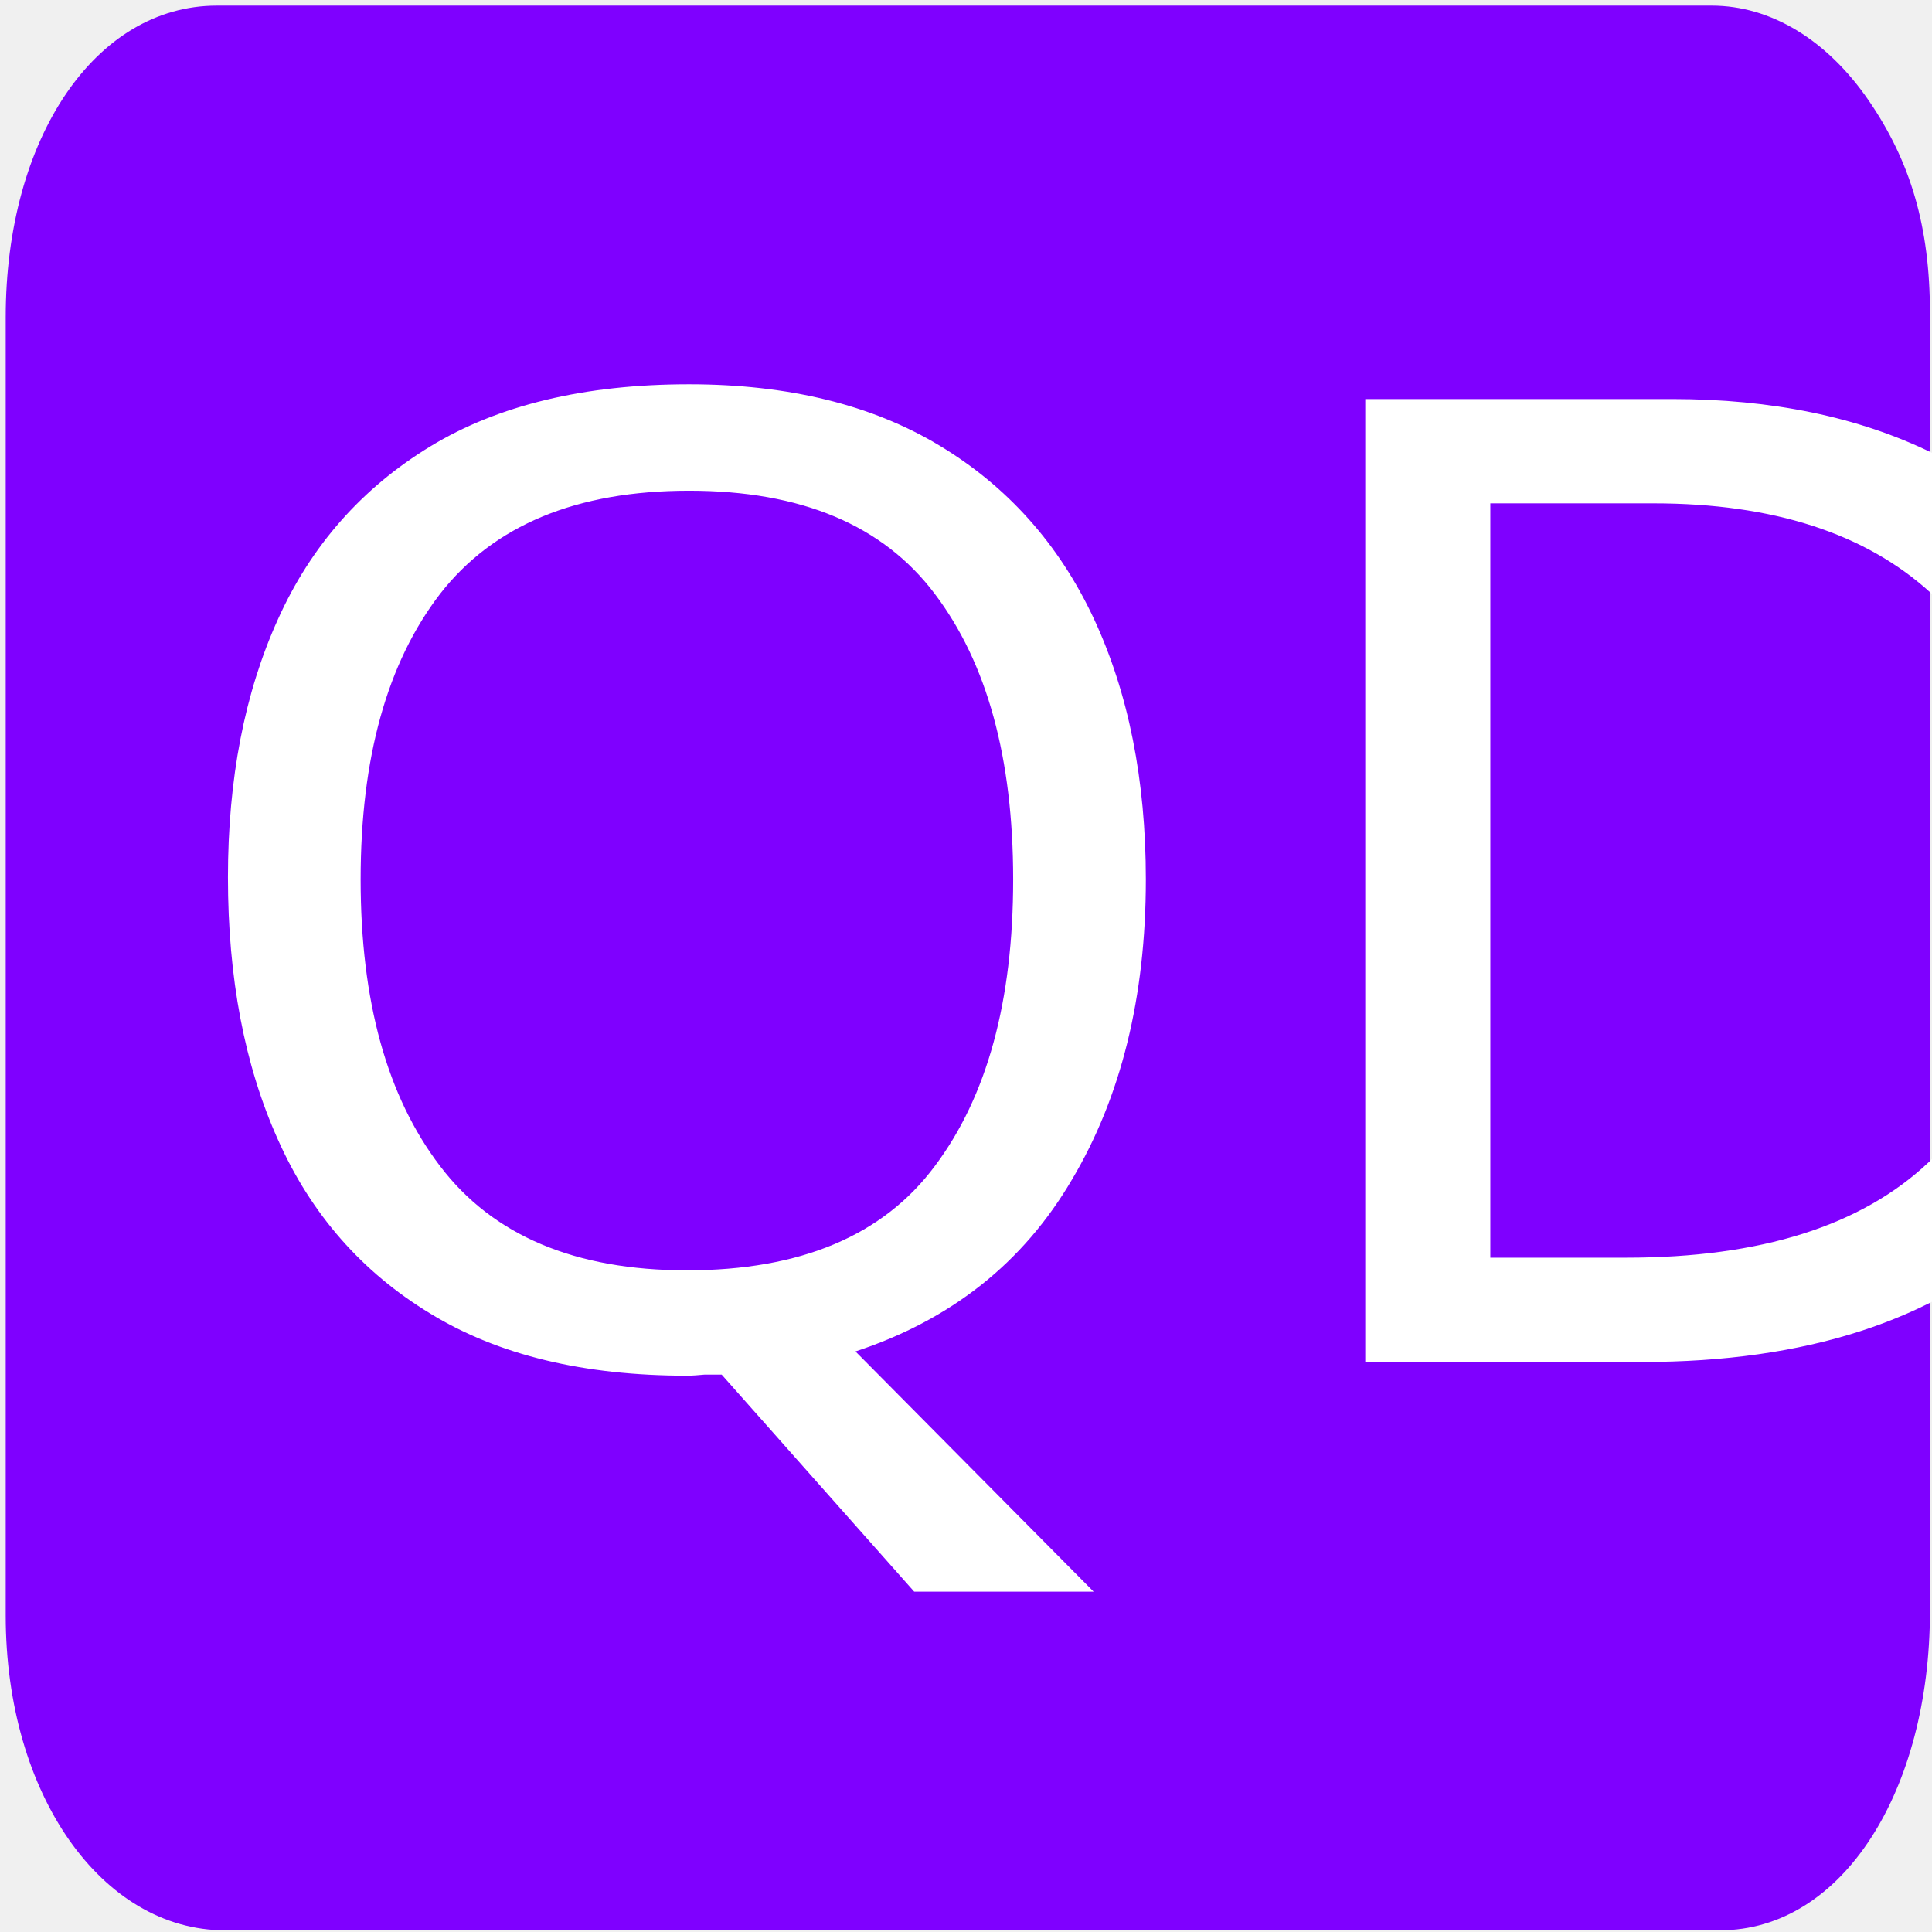
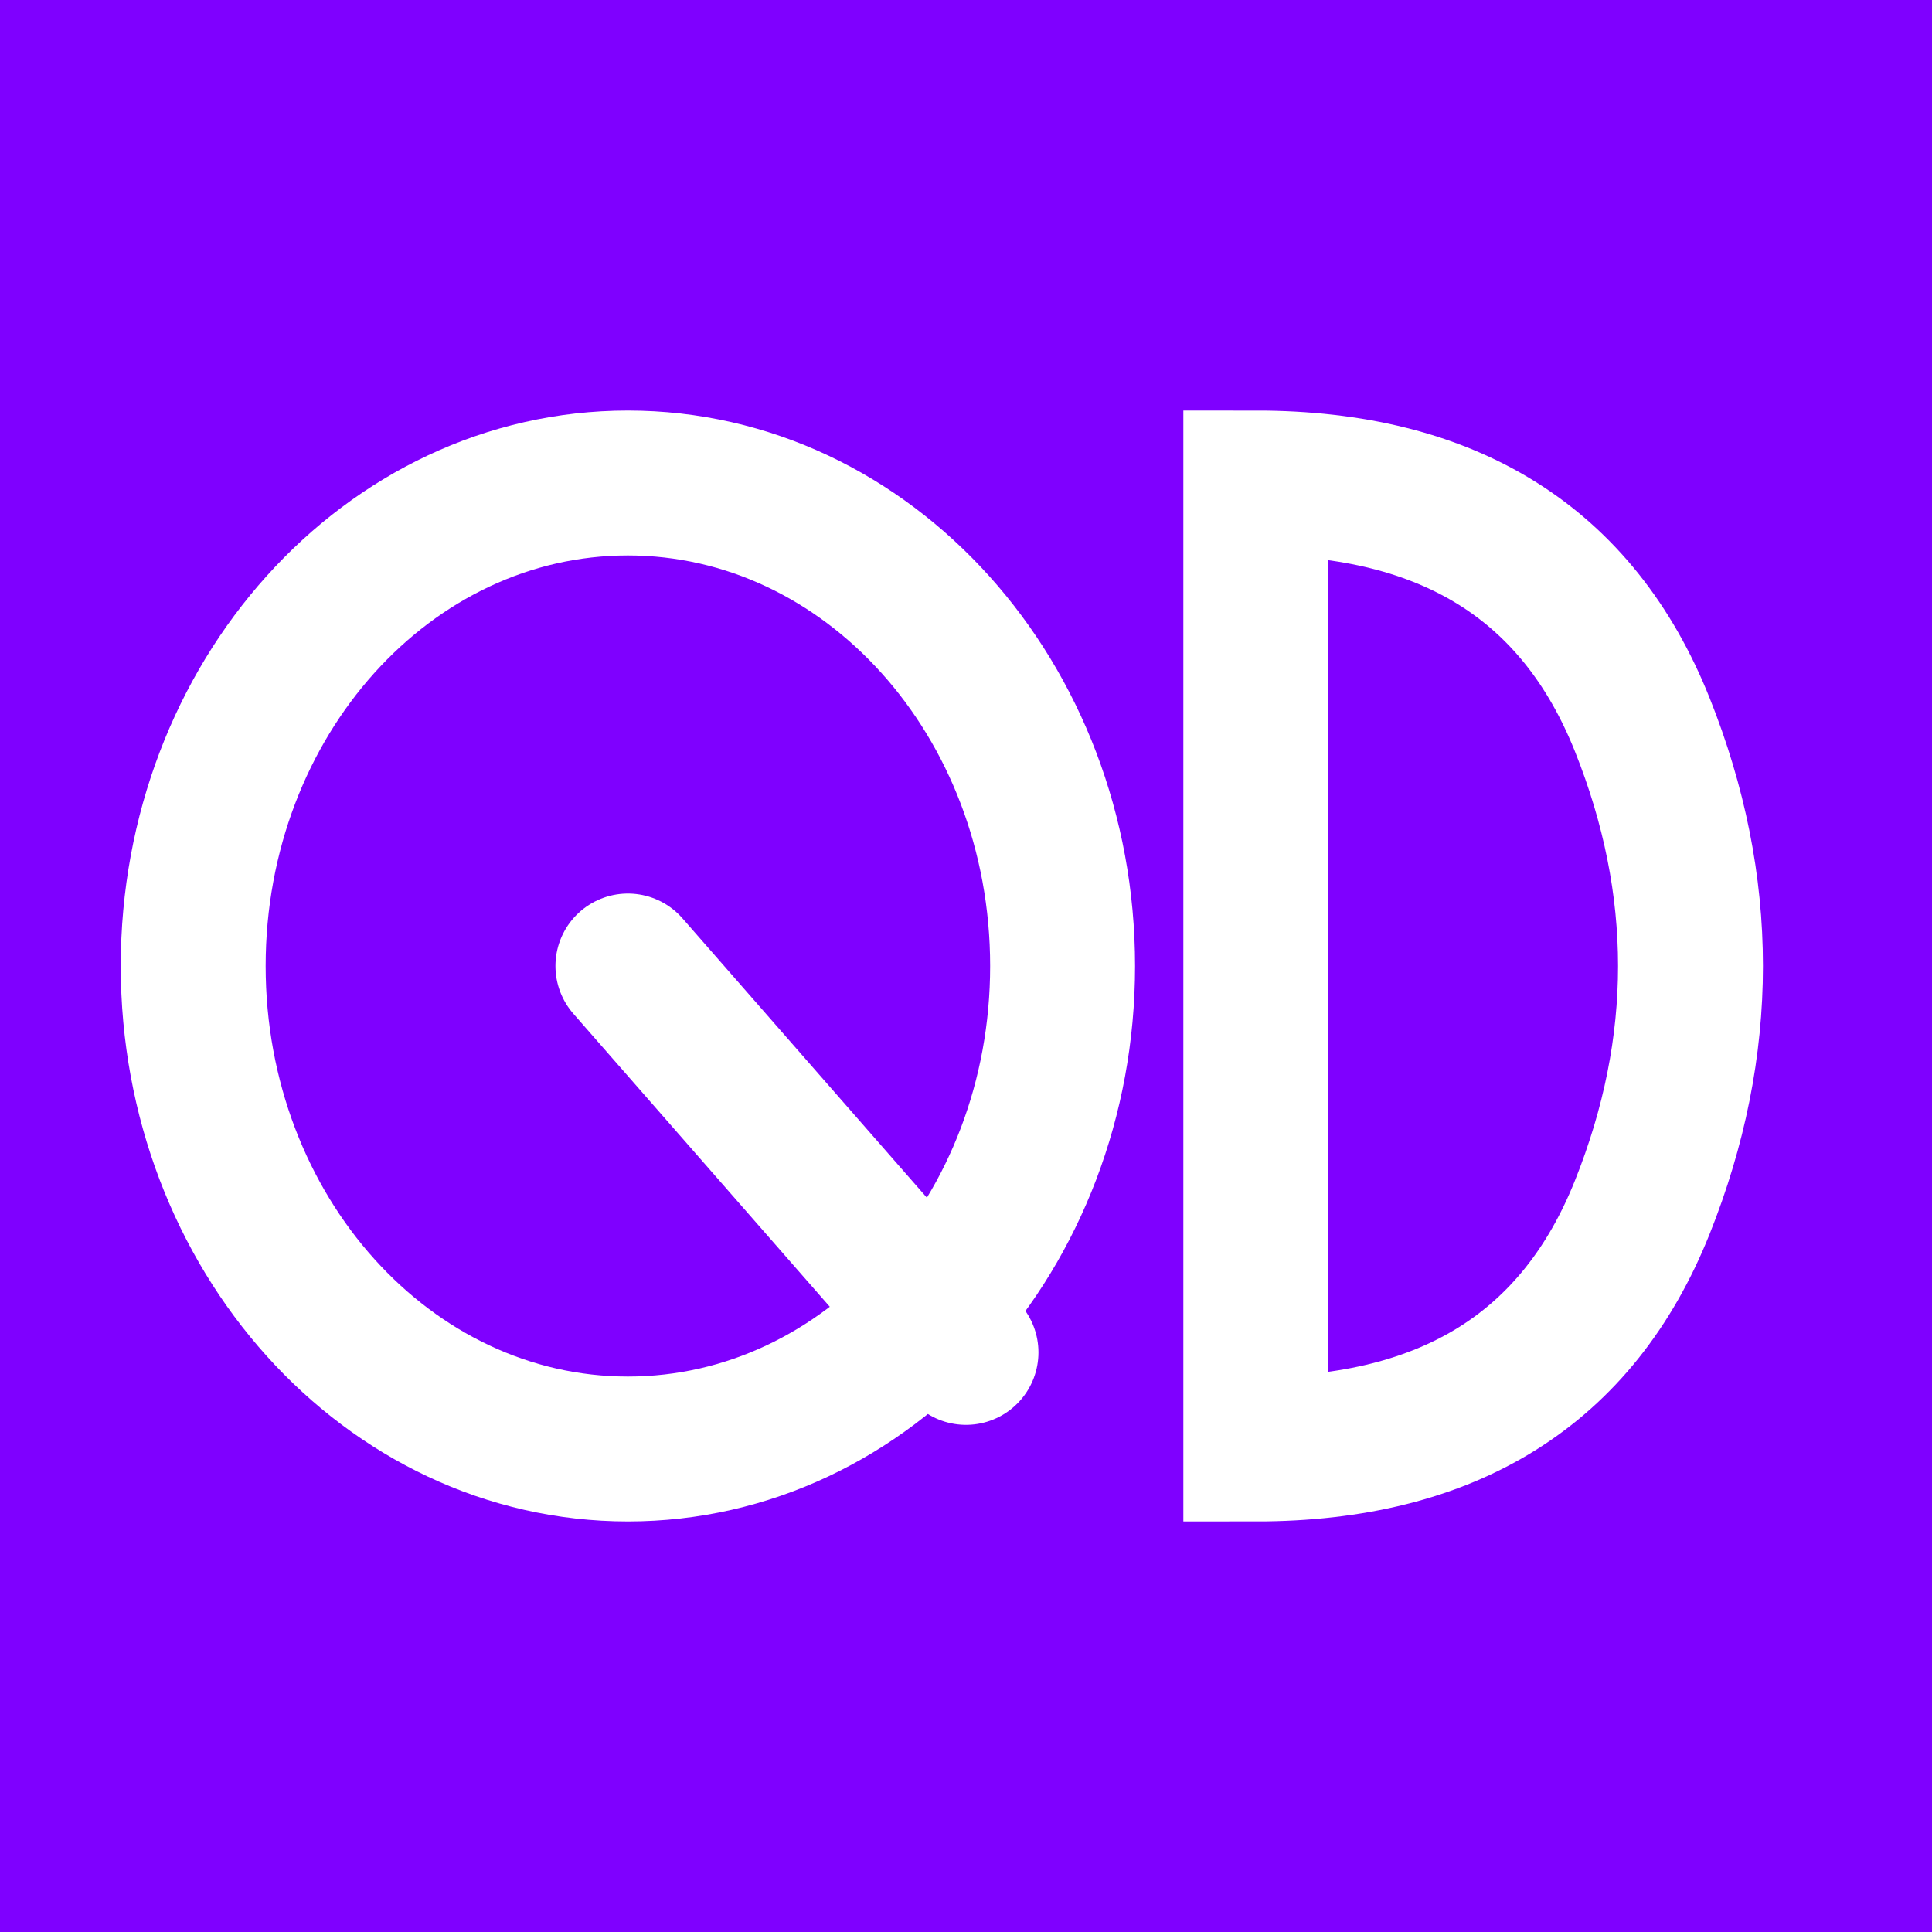
- <svg xmlns="http://www.w3.org/2000/svg" width="34" height="34" class="" version="1.1" id="svg2">
-   <defs id="defs1">
-     <filter height="1" width="1" y="0" x="-7.6039608e-05" id="a">
-       <feGaussianBlur in="SourceGraphic" id="feGaussianBlur1" stdDeviation="0.001 0" />
-     </filter>
-   </defs>
-   <path fill="none" d="M-1-1h36v36H-1z" id="path1" />
-   <g id="g2" transform="matrix(0.9945112,0,0,1,-9.1114341e-4,0)">
-     <path d="m 0.102,5.581 c 0,-3.155 1.59,-5.482 3.735,-5.482 l 26.454,0 c 1.043,0 2.043,0.602 2.78,1.673 C 33.809,2.843 34.152,3.991 34.152,5.507 v 22.849 c 0,3.155 -1.545,5.614 -3.717,5.614 h -16.087 -8.58 -1.787 c -2.172,0 -3.879,-2.383 -3.879,-5.538 l 0,-22.849 z" fill-opacity="null" fill="#7f00ff" id="path2" />
-     <text filter="url(#a)" font-weight="bold" stroke="#000000" transform="matrix(1.231674,0,0,1.1866,-4.587222,-1.770312)" font-family="'Trebuchet MS', Gadget, sans-serif" font-size="20px" y="21.694" x="5.782" stroke-width="0" fill="#ffffff" id="text2" style="font-style:normal;font-variant:normal;font-weight:normal;font-stretch:normal;font-size:20px;font-family:'Source Code Pro';-inkscape-font-specification:'Source Code Pro, Normal';font-variant-ligatures:normal;font-variant-caps:normal;font-variant-numeric:normal;font-variant-east-asian:normal;fill:#ffffff;stroke:#000000;stroke-width:0;filter:url(#a)">QD</text>
-   </g>
+ <svg xmlns="http://www.w3.org/2000/svg" version="1.1" width="50" height="50" viewBox="0 0 200 200">
+   <rect width="200" height="200" fill="#7f00ff" />
+   <ellipse cx="65" cy="100" rx="45" ry="50" fill="none" stroke="#ffffff" stroke-width="15" />
+   <line x1="65" y1="100" x2="100" y2="140" stroke="#ffffff" stroke-width="15" stroke-linecap="round" />
+   <path d="M130,50 L130,150 Q160,150 170,125 Q180,100 170,75 Q160,50 130,50 Z" fill="none" stroke="#ffffff" stroke-width="15" />
</svg>
